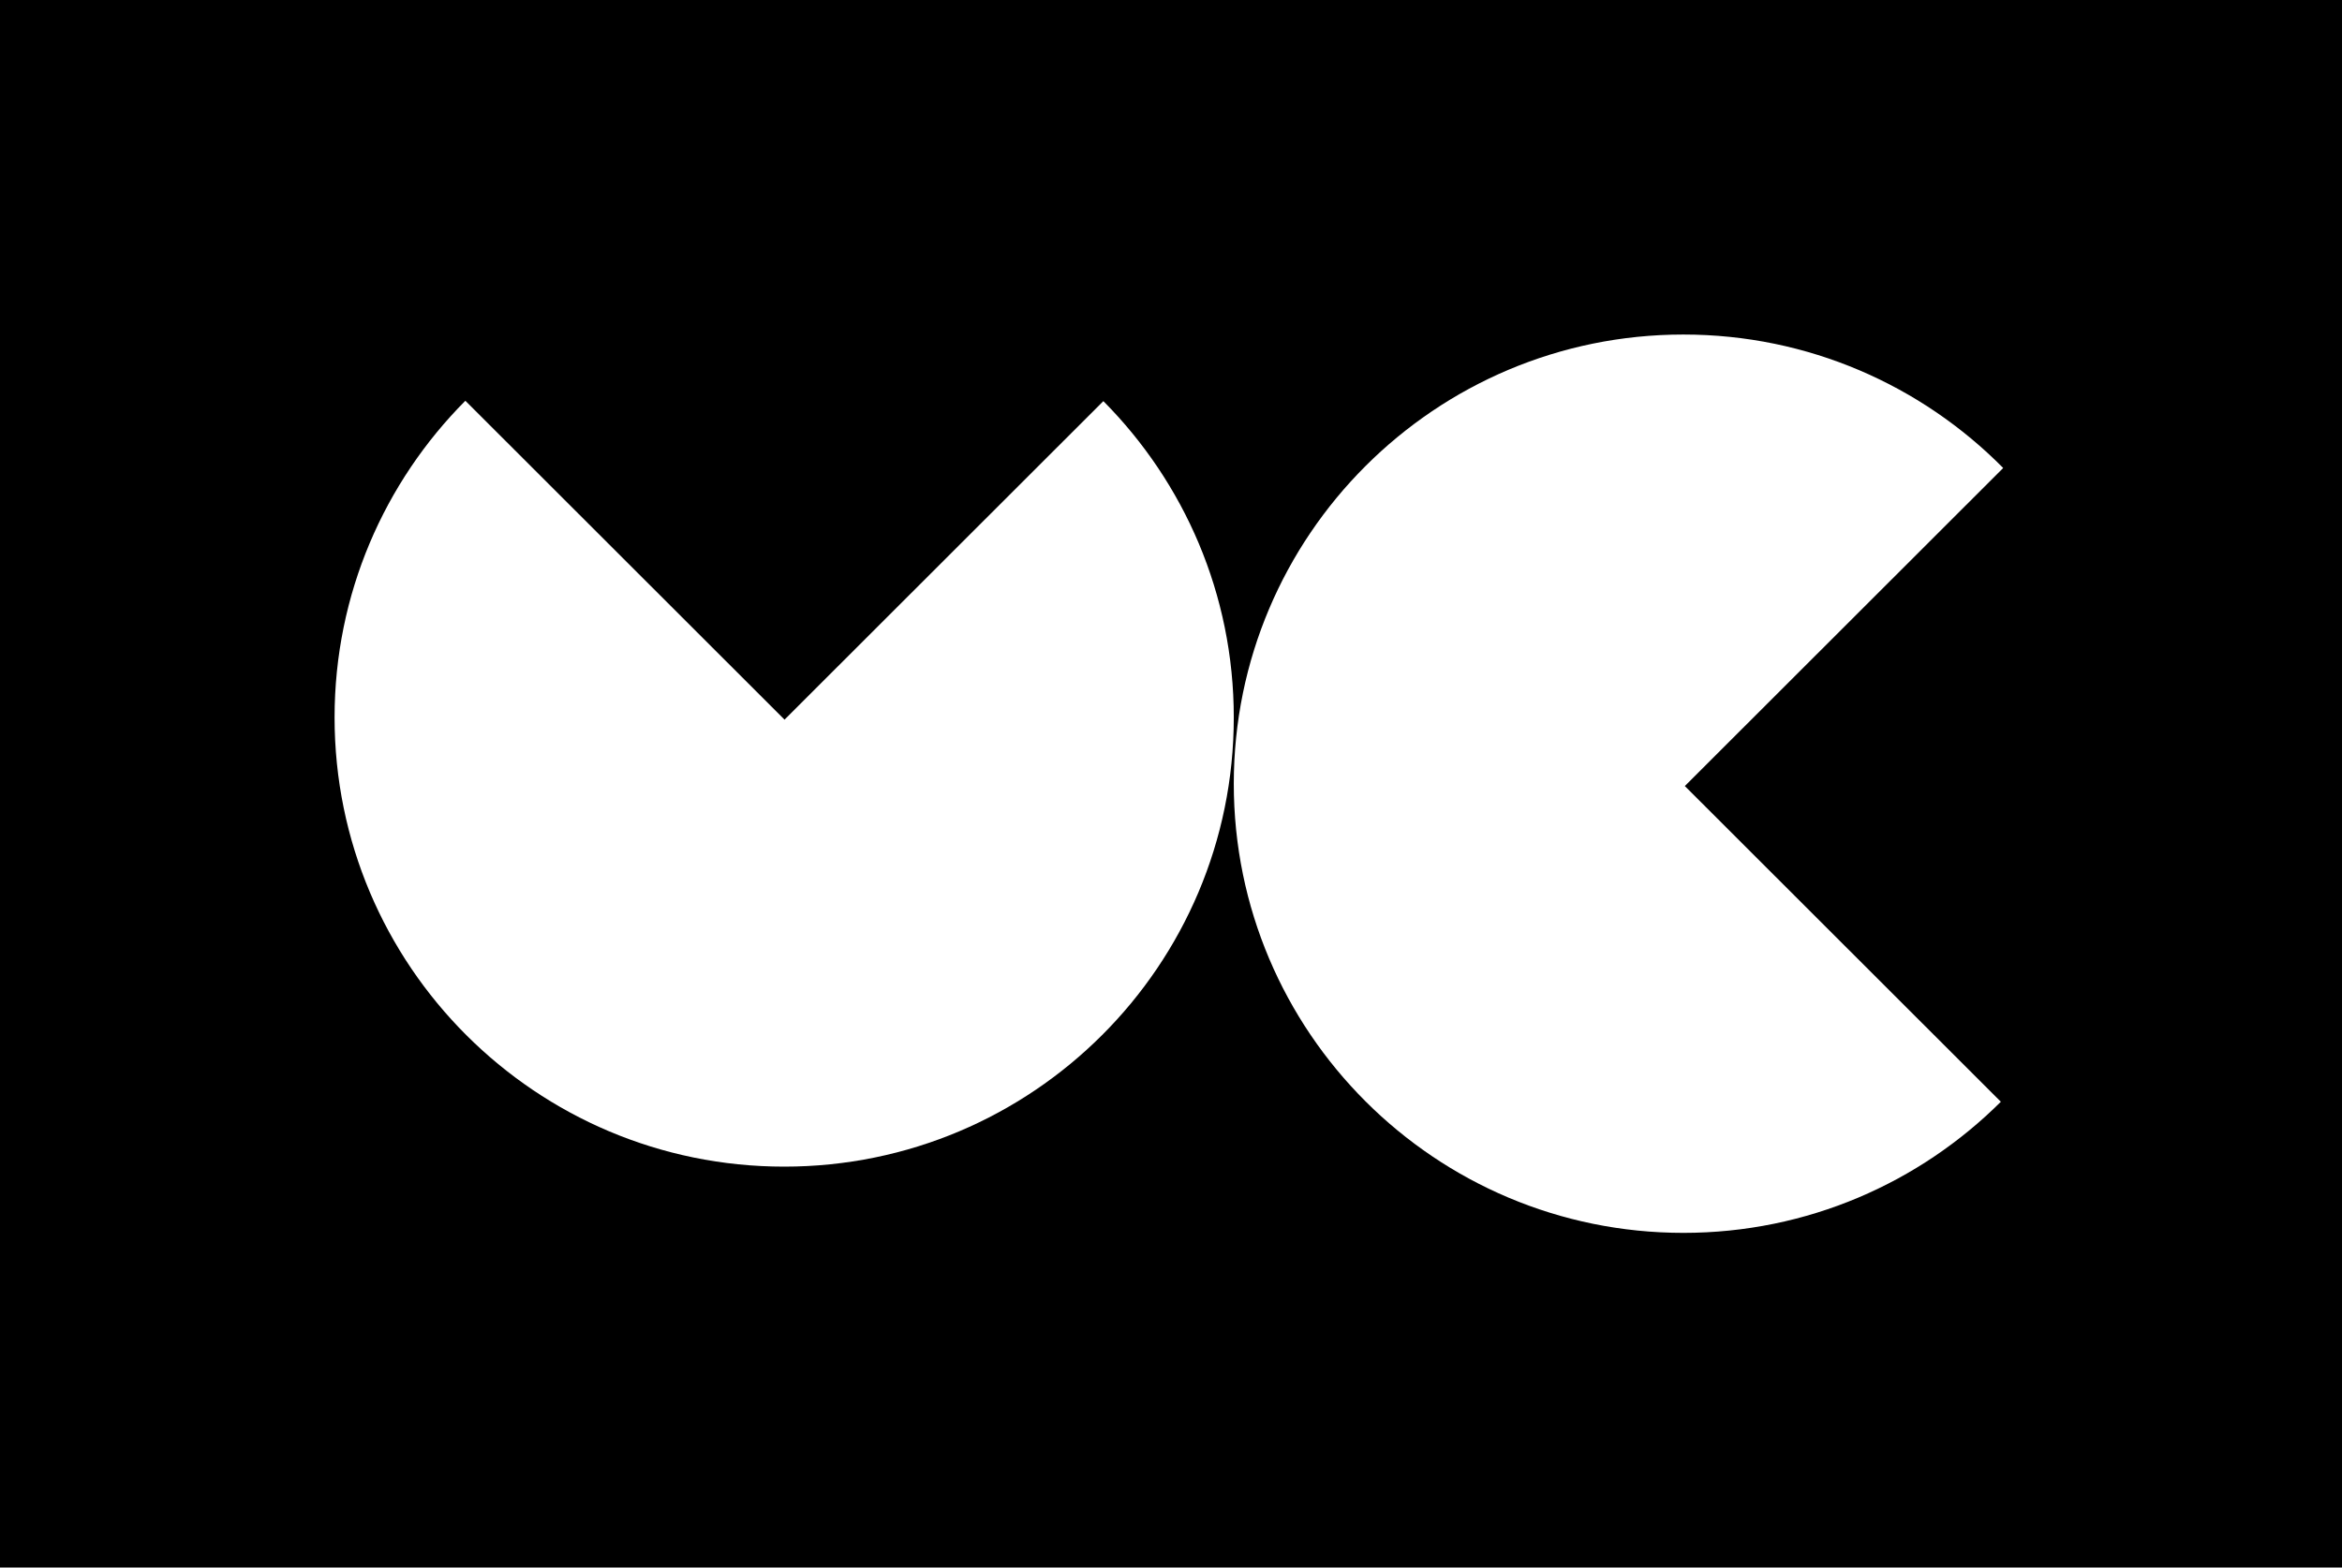
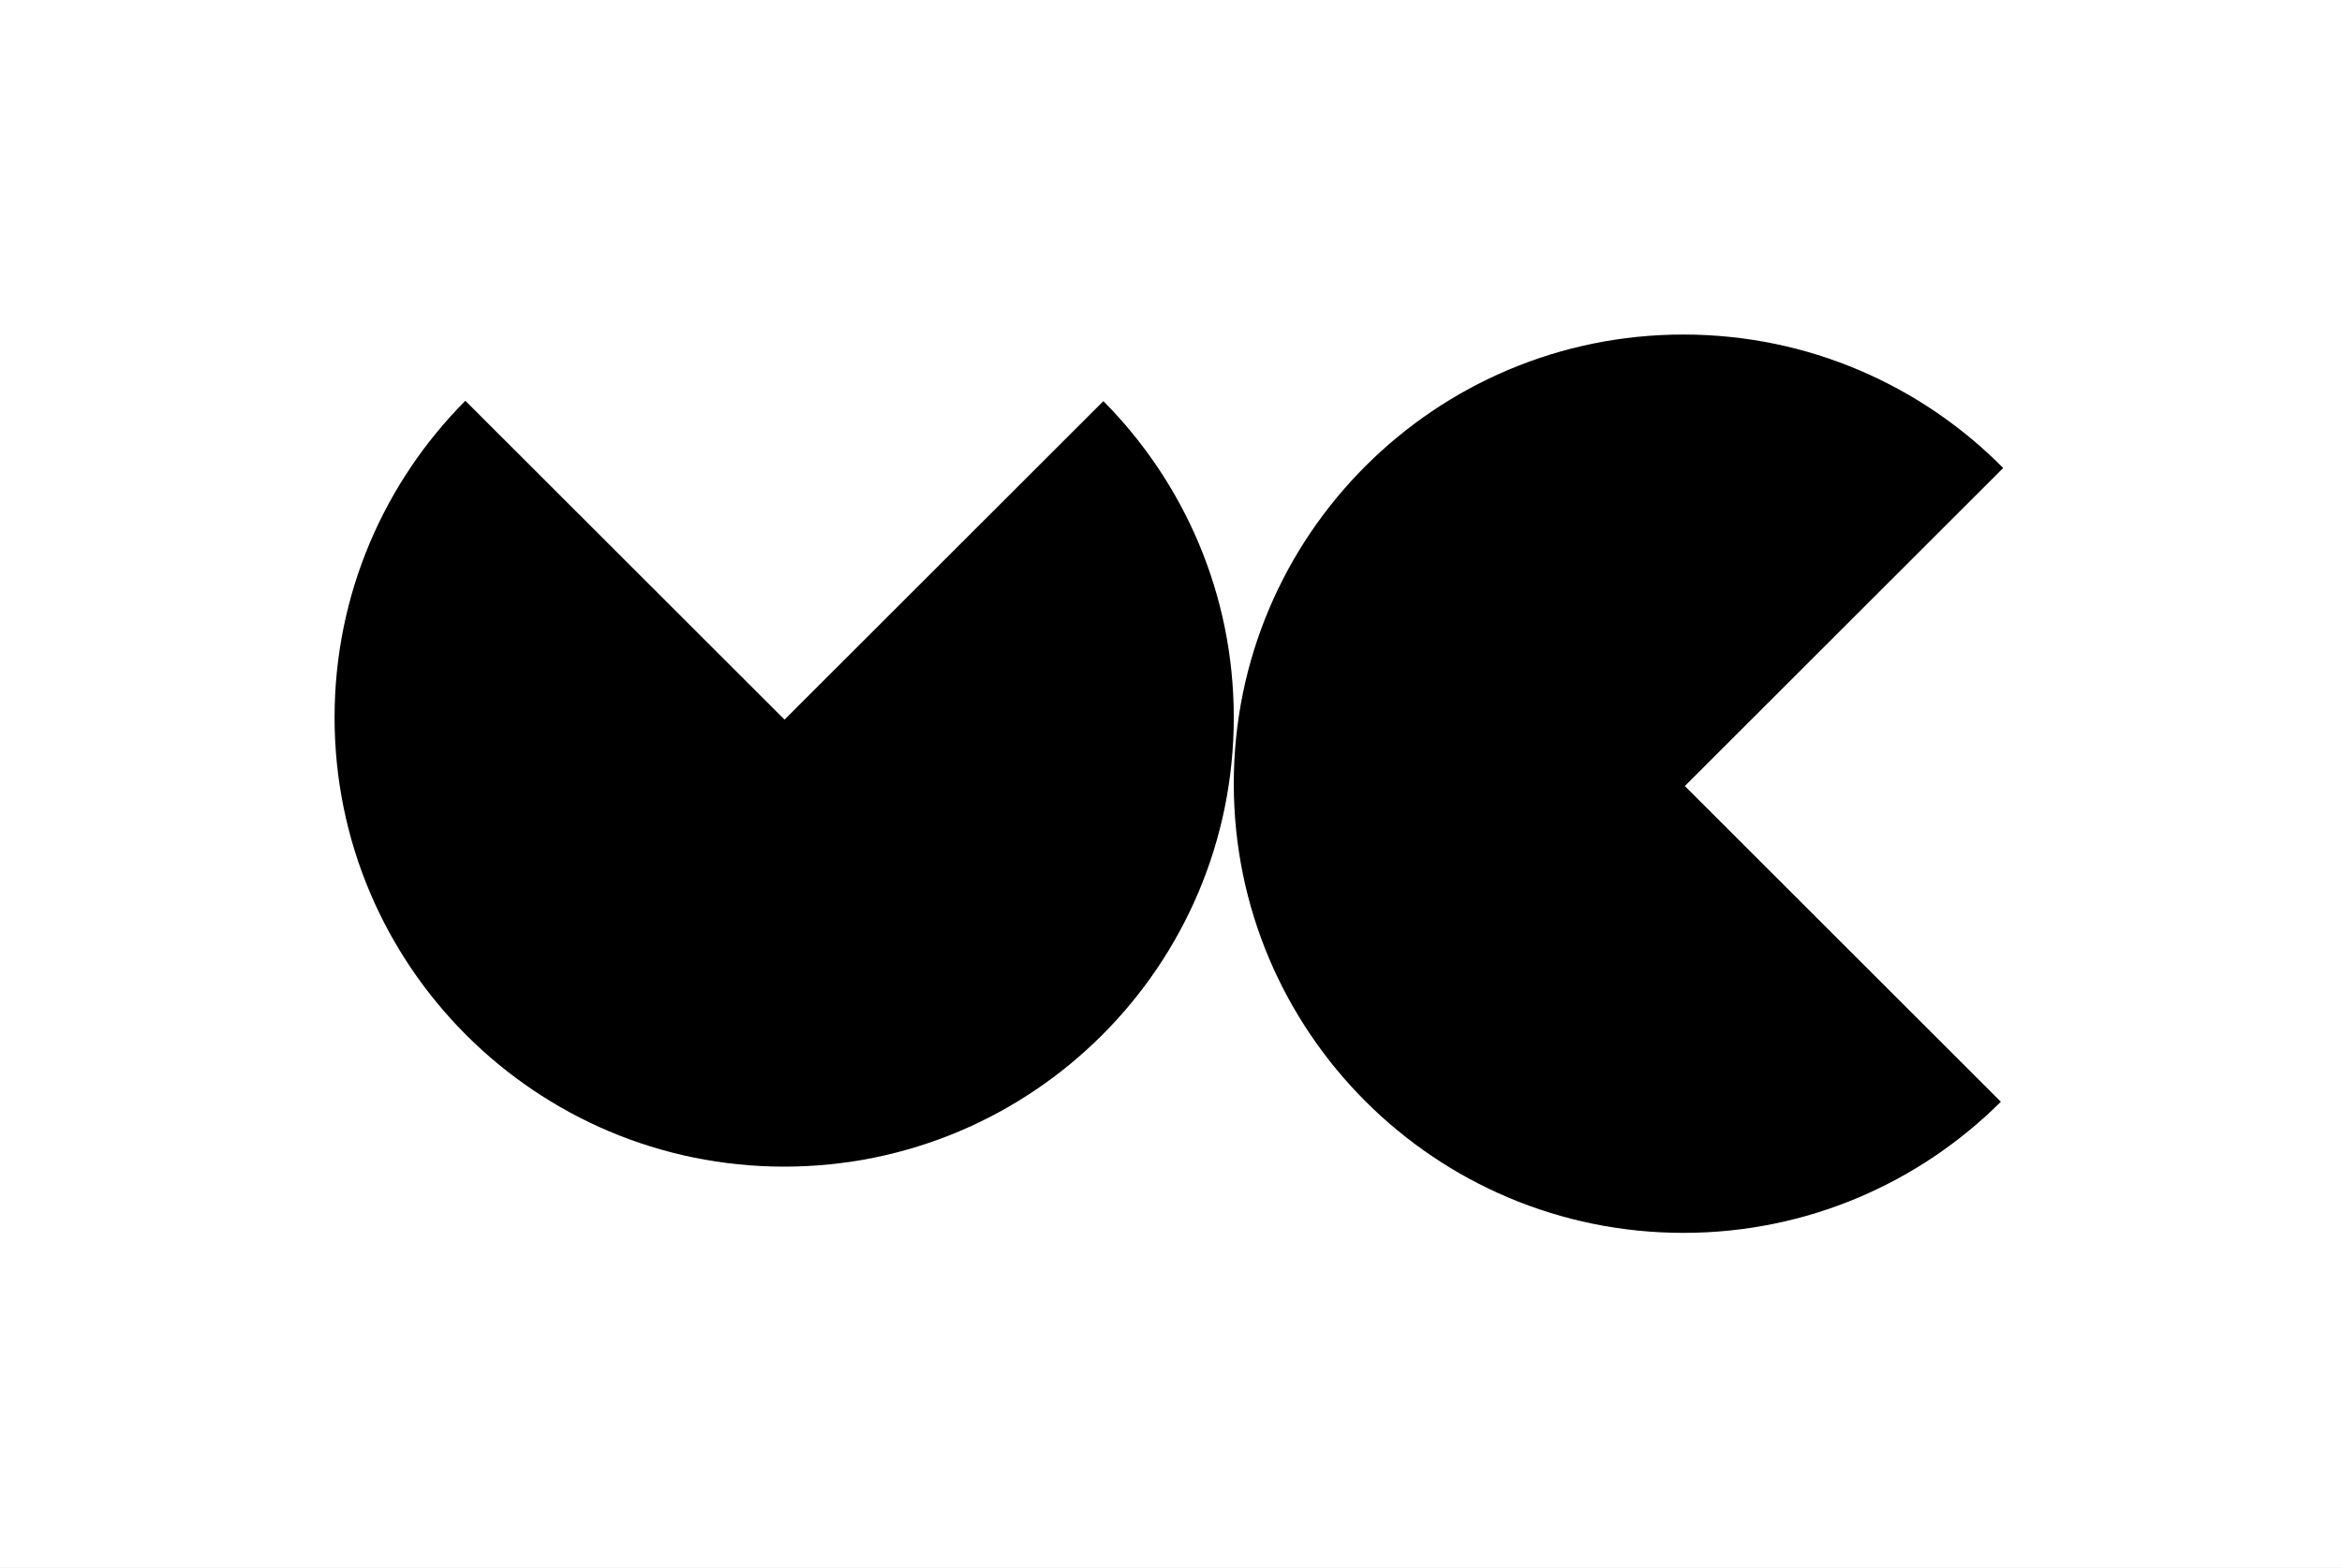
<svg xmlns="http://www.w3.org/2000/svg" width="245" height="164" viewBox="0 0 245 164" fill="none">
-   <rect width="245" height="164" fill="black" />
-   <path d="M82.072 75.292L115.424 41.968C123.858 50.462 129.068 62.155 129.068 75.065C129.068 101.019 108.01 122.059 82.034 122.059C56.058 122.059 35 101.019 35 75.065C35 62.136 40.226 50.426 48.682 41.93L82.072 75.292Z" fill="white" />
-   <path d="M176.102 35C189.191 35 201.03 40.343 209.557 48.964L176.253 82.24L209.312 115.271C200.804 123.748 189.066 128.989 176.102 128.989C150.126 128.989 129.068 107.949 129.068 81.994C129.068 56.04 150.126 35 176.102 35Z" fill="white" />
+   <rect width="245" height="164" fill="white" />
+   <path d="M82.072 75.292L115.424 41.968C123.858 50.462 129.068 62.155 129.068 75.065C129.068 101.019 108.01 122.059 82.034 122.059C56.058 122.059 35 101.019 35 75.065C35 62.136 40.226 50.426 48.682 41.93L82.072 75.292Z" fill="black" />
+   <path d="M176.102 35C189.191 35 201.03 40.343 209.557 48.964L176.253 82.24L209.312 115.271C200.804 123.748 189.066 128.989 176.102 128.989C150.126 128.989 129.068 107.949 129.068 81.994C129.068 56.04 150.126 35 176.102 35Z" fill="black" />
</svg>
